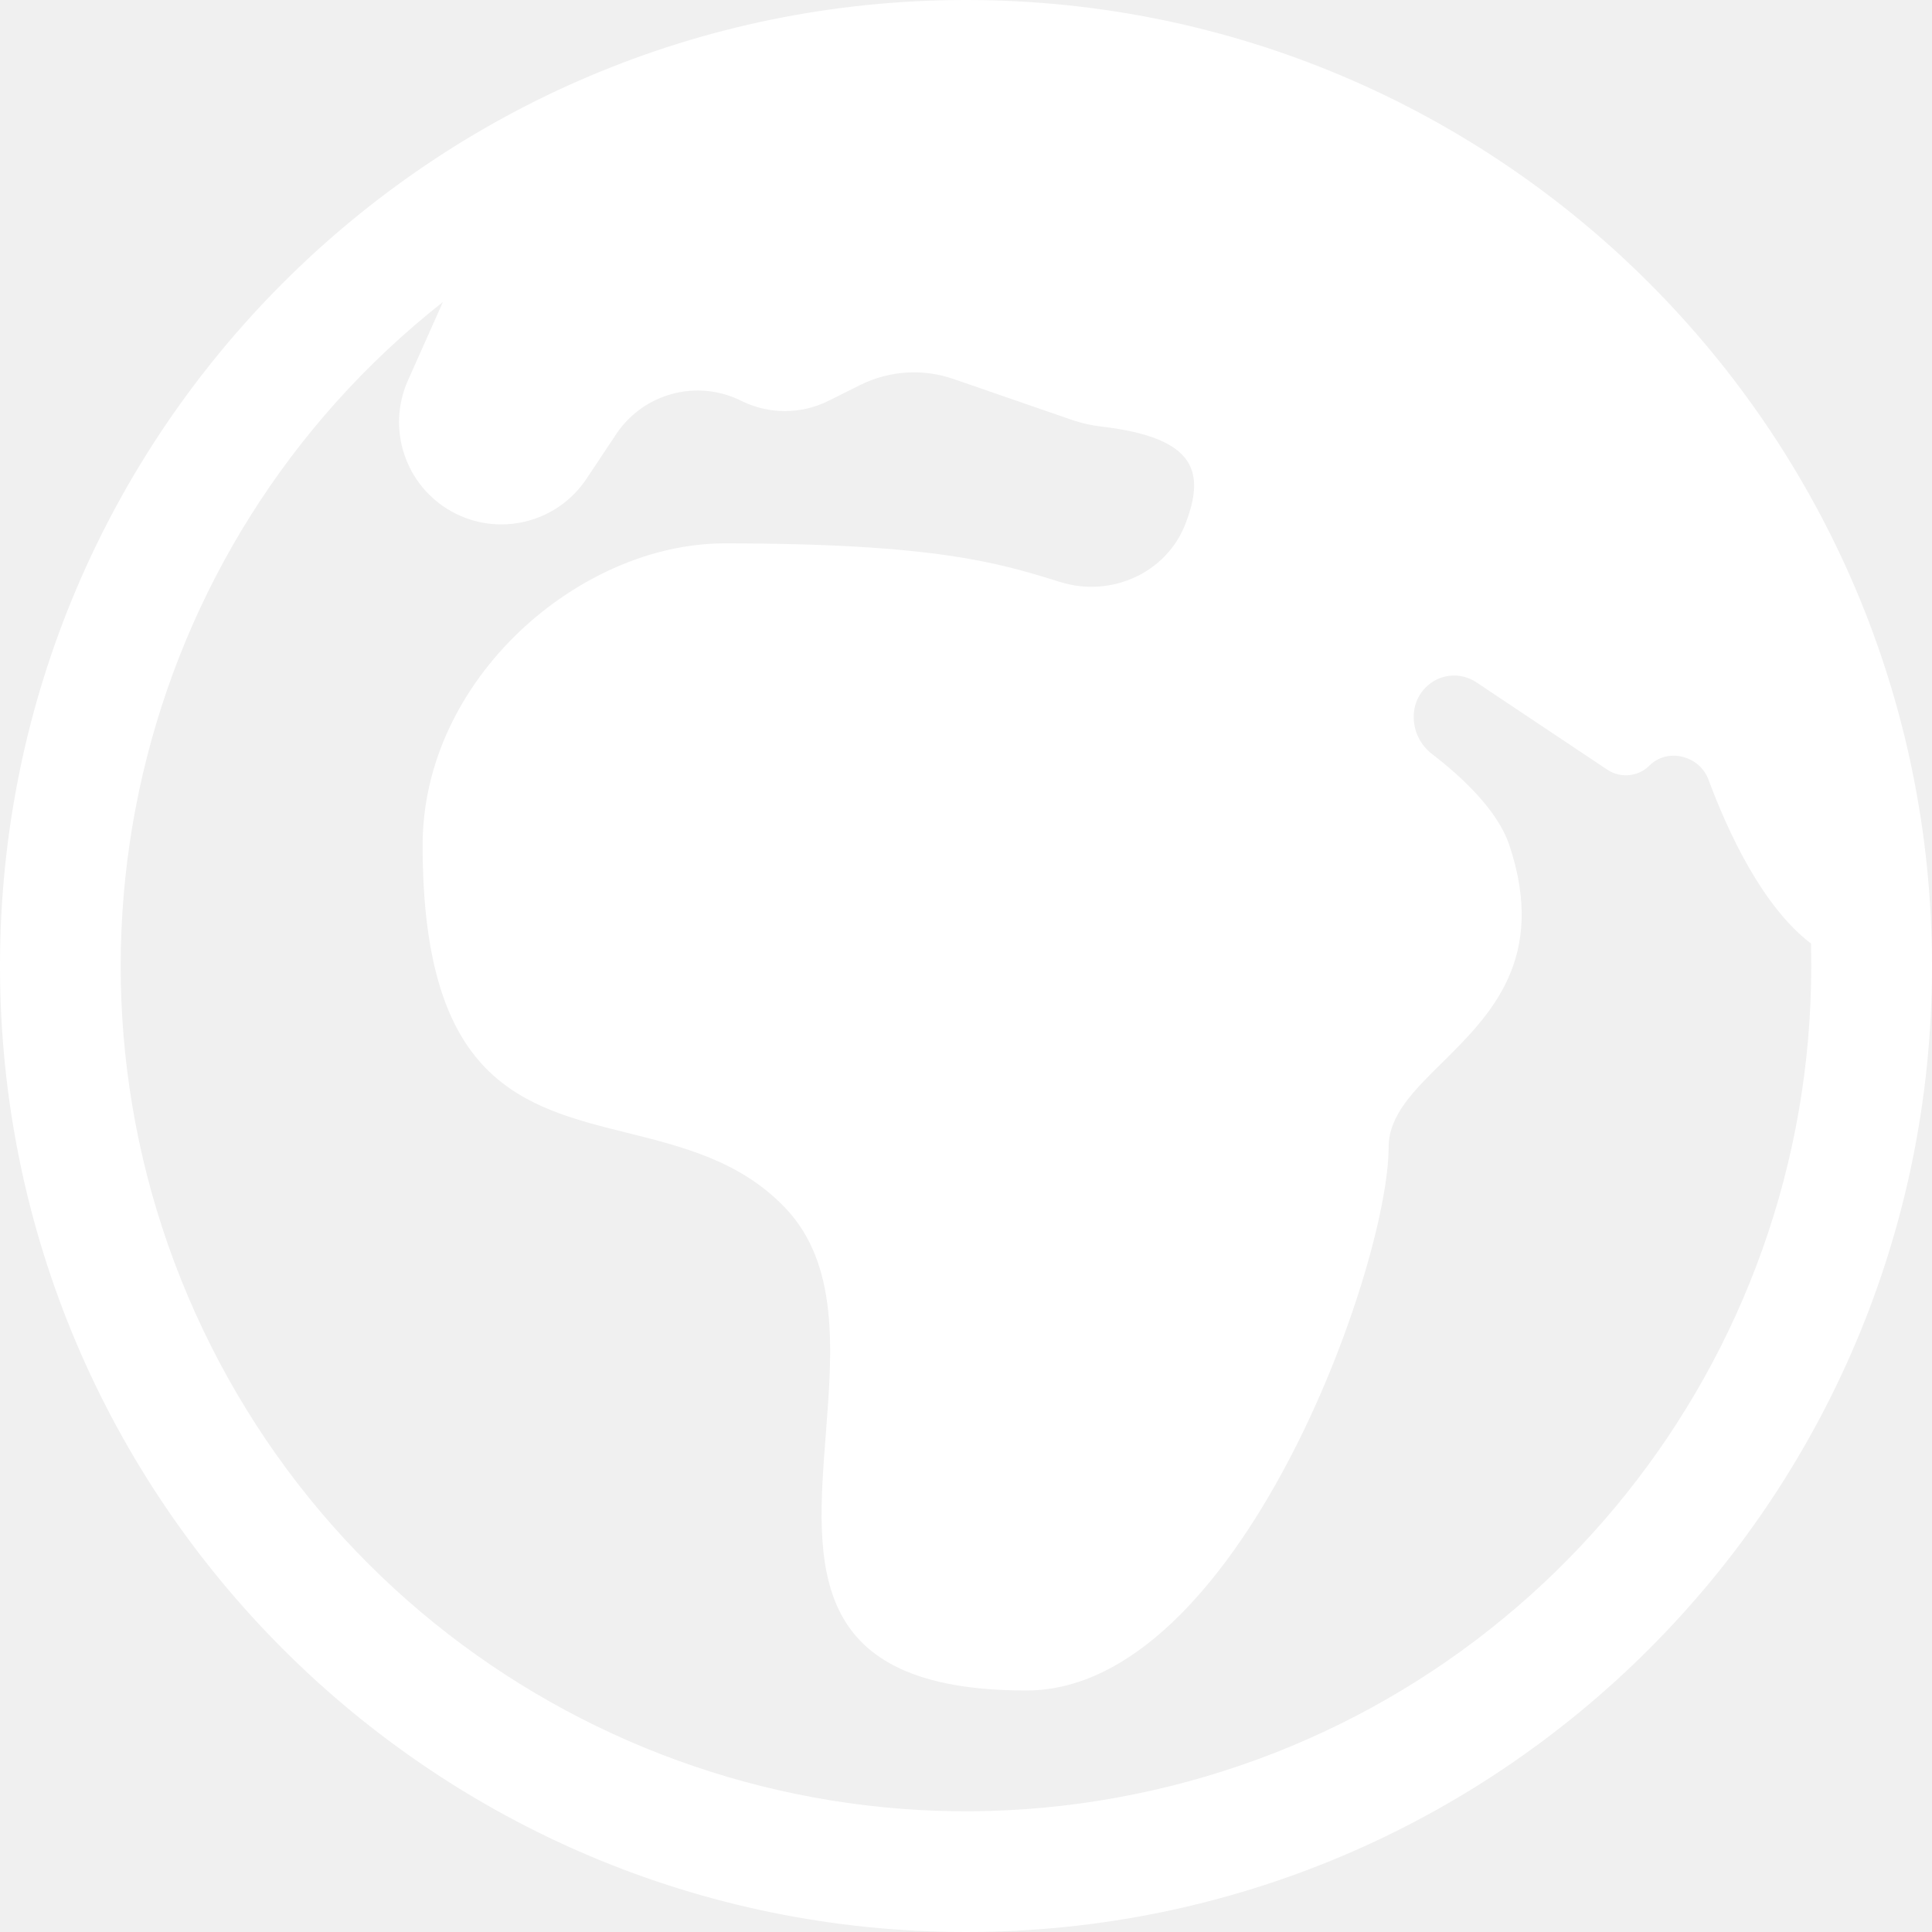
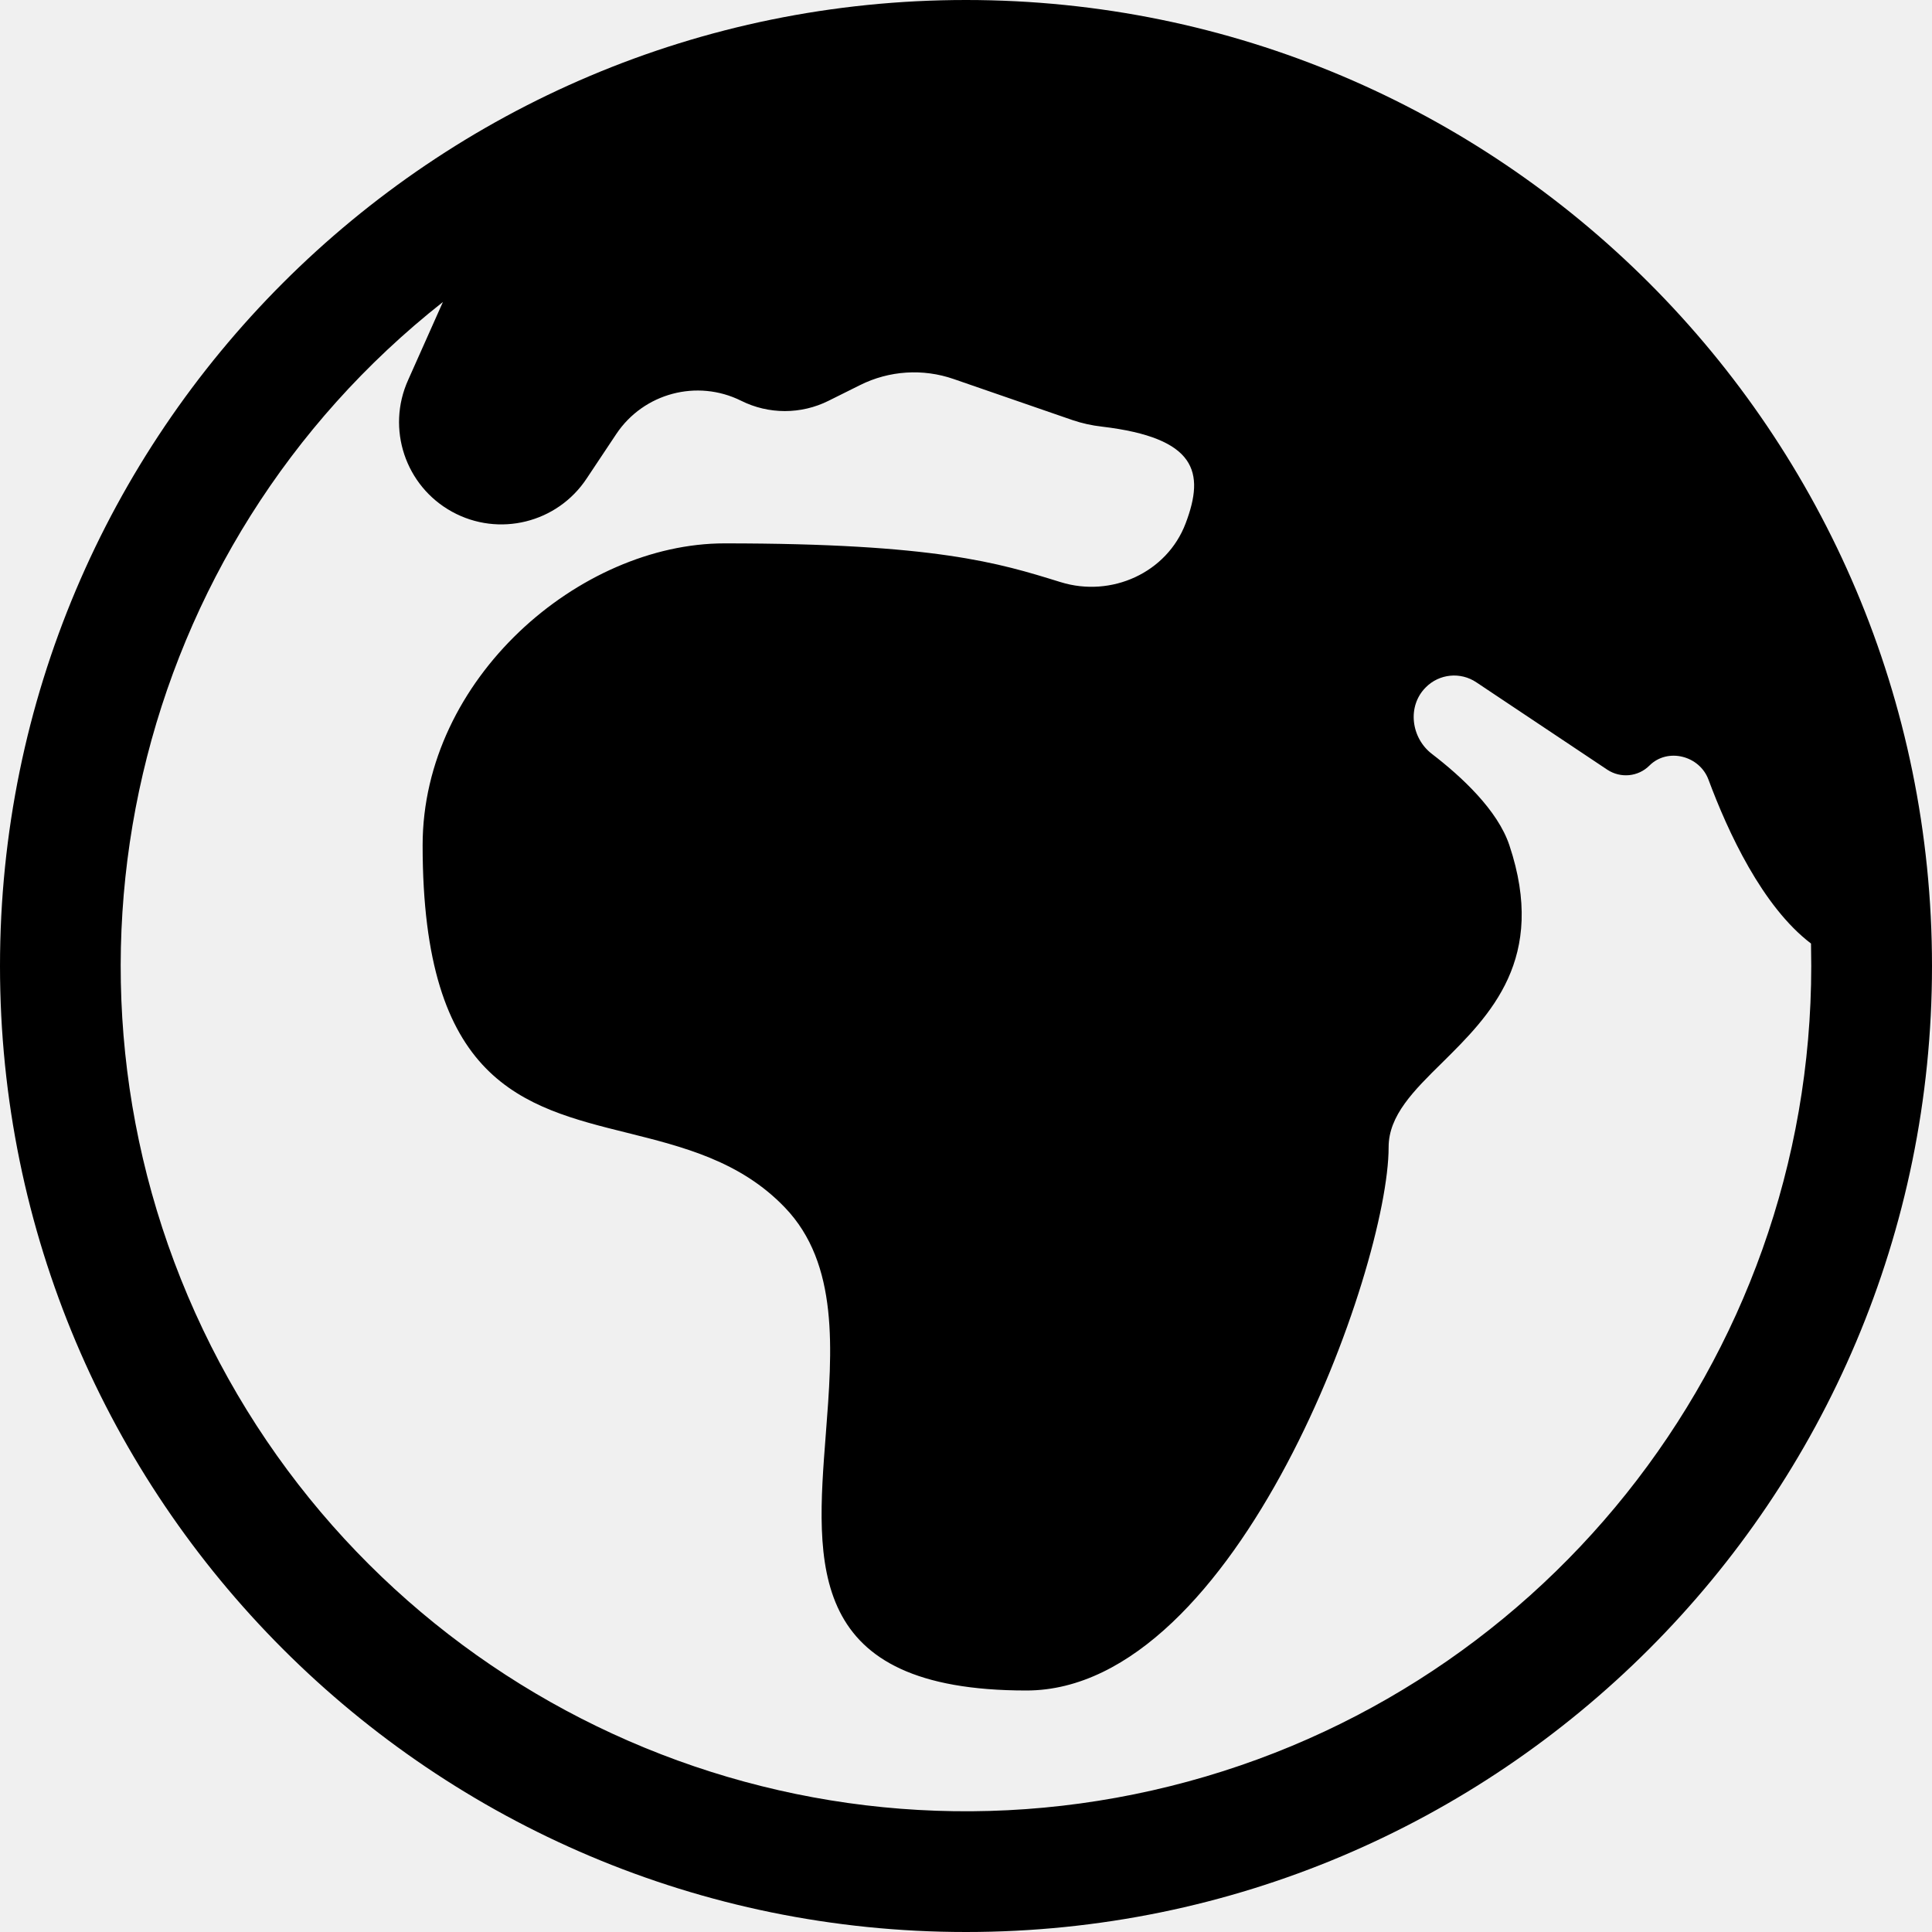
- <svg xmlns="http://www.w3.org/2000/svg" width="25" height="25" fill="white" class="bi bi-globe-europe-africa" viewBox="0 0 16 16">
+ <svg xmlns="http://www.w3.org/2000/svg" width="25" height="25" fill="current" viewBox="0 0 16 16">
  <path d="M8 0a8 8 0 1 0 0 16A8 8 0 0 0 8 0M3.668 2.501l-.288.646a.847.847 0 0 0 1.479.815l.245-.368a.81.81 0 0 1 1.034-.275.81.81 0 0 0 .724 0l.261-.13a1 1 0 0 1 .775-.05l.984.34q.118.04.243.054c.784.093.855.377.694.801-.155.41-.616.617-1.035.487l-.01-.003C8.274 4.663 7.748 4.5 6 4.5 4.8 4.5 3.5 5.62 3.5 7c0 1.96.826 2.166 1.696 2.382.46.115.935.233 1.304.618.449.467.393 1.181.339 1.877C6.755 12.96 6.674 14 8.5 14c1.75 0 3-3.5 3-4.5 0-.262.208-.468.444-.7.396-.392.87-.86.556-1.8-.097-.291-.396-.568-.641-.756-.174-.133-.207-.396-.052-.551a.33.33 0 0 1 .42-.042l1.085.724c.11.072.255.058.348-.035.15-.15.415-.083.489.117.16.43.445 1.05.849 1.357L15 8A7 7 0 1 1 3.668 2.501" />
</svg>
